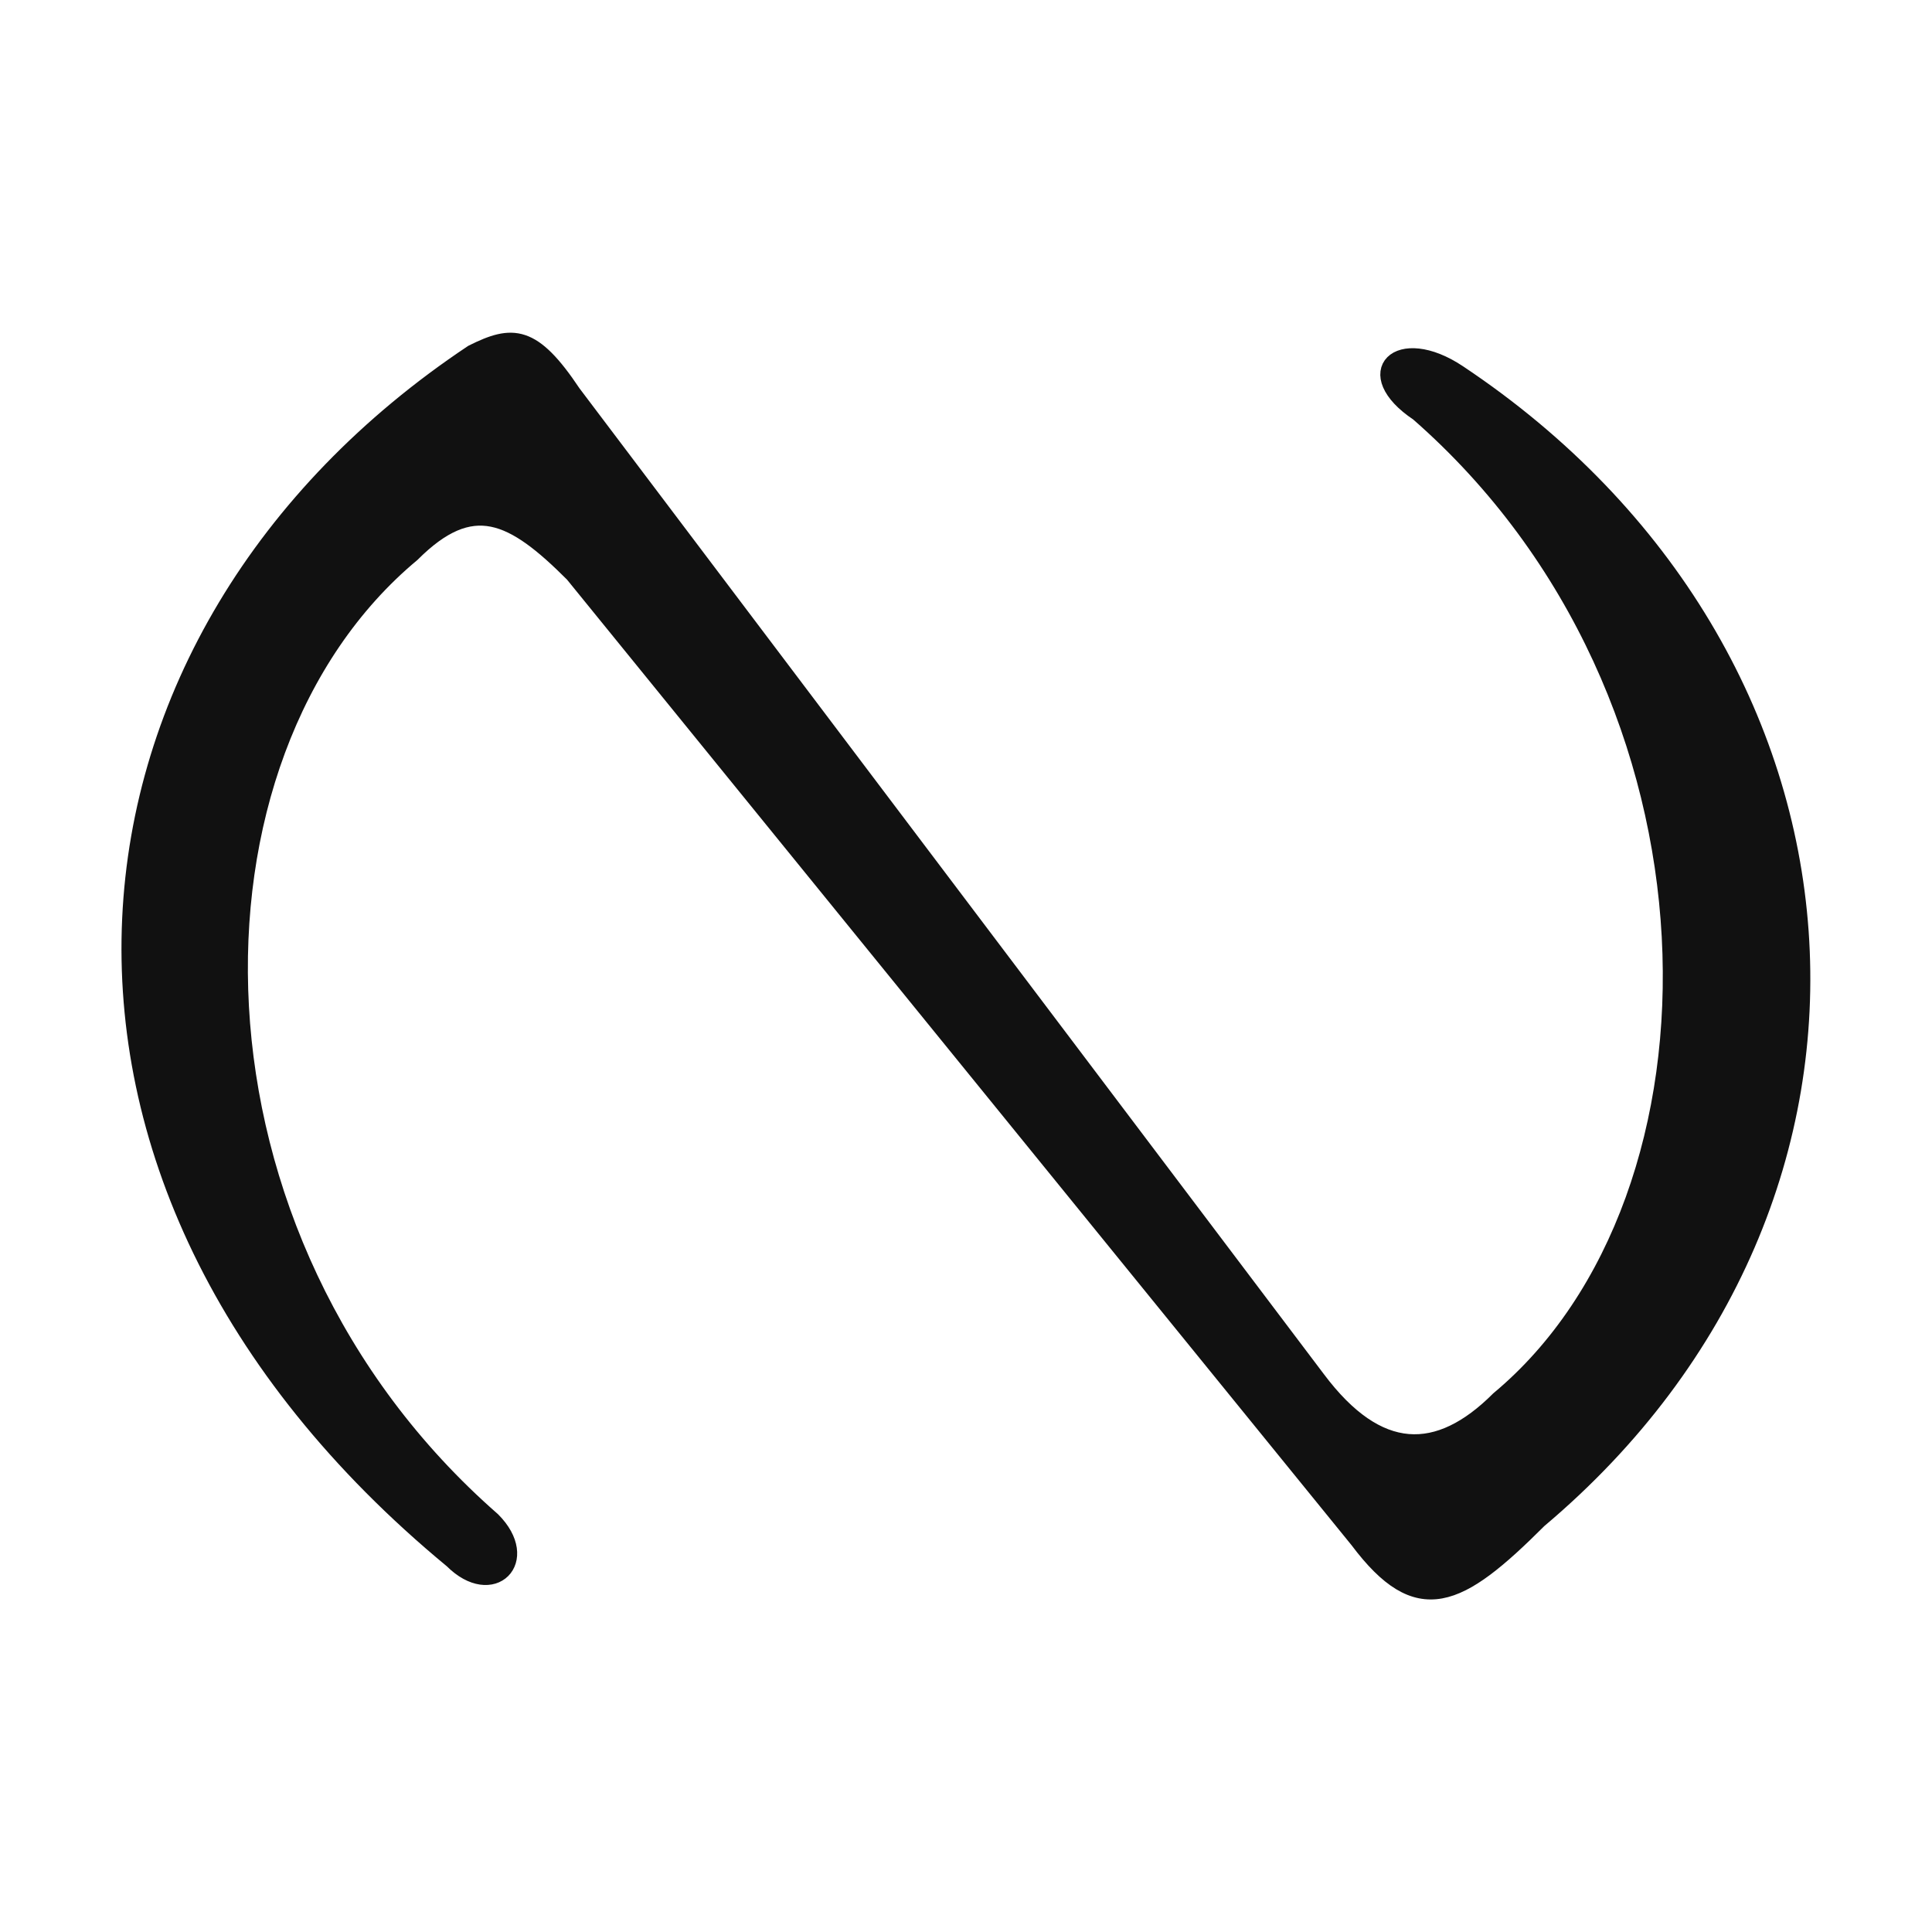
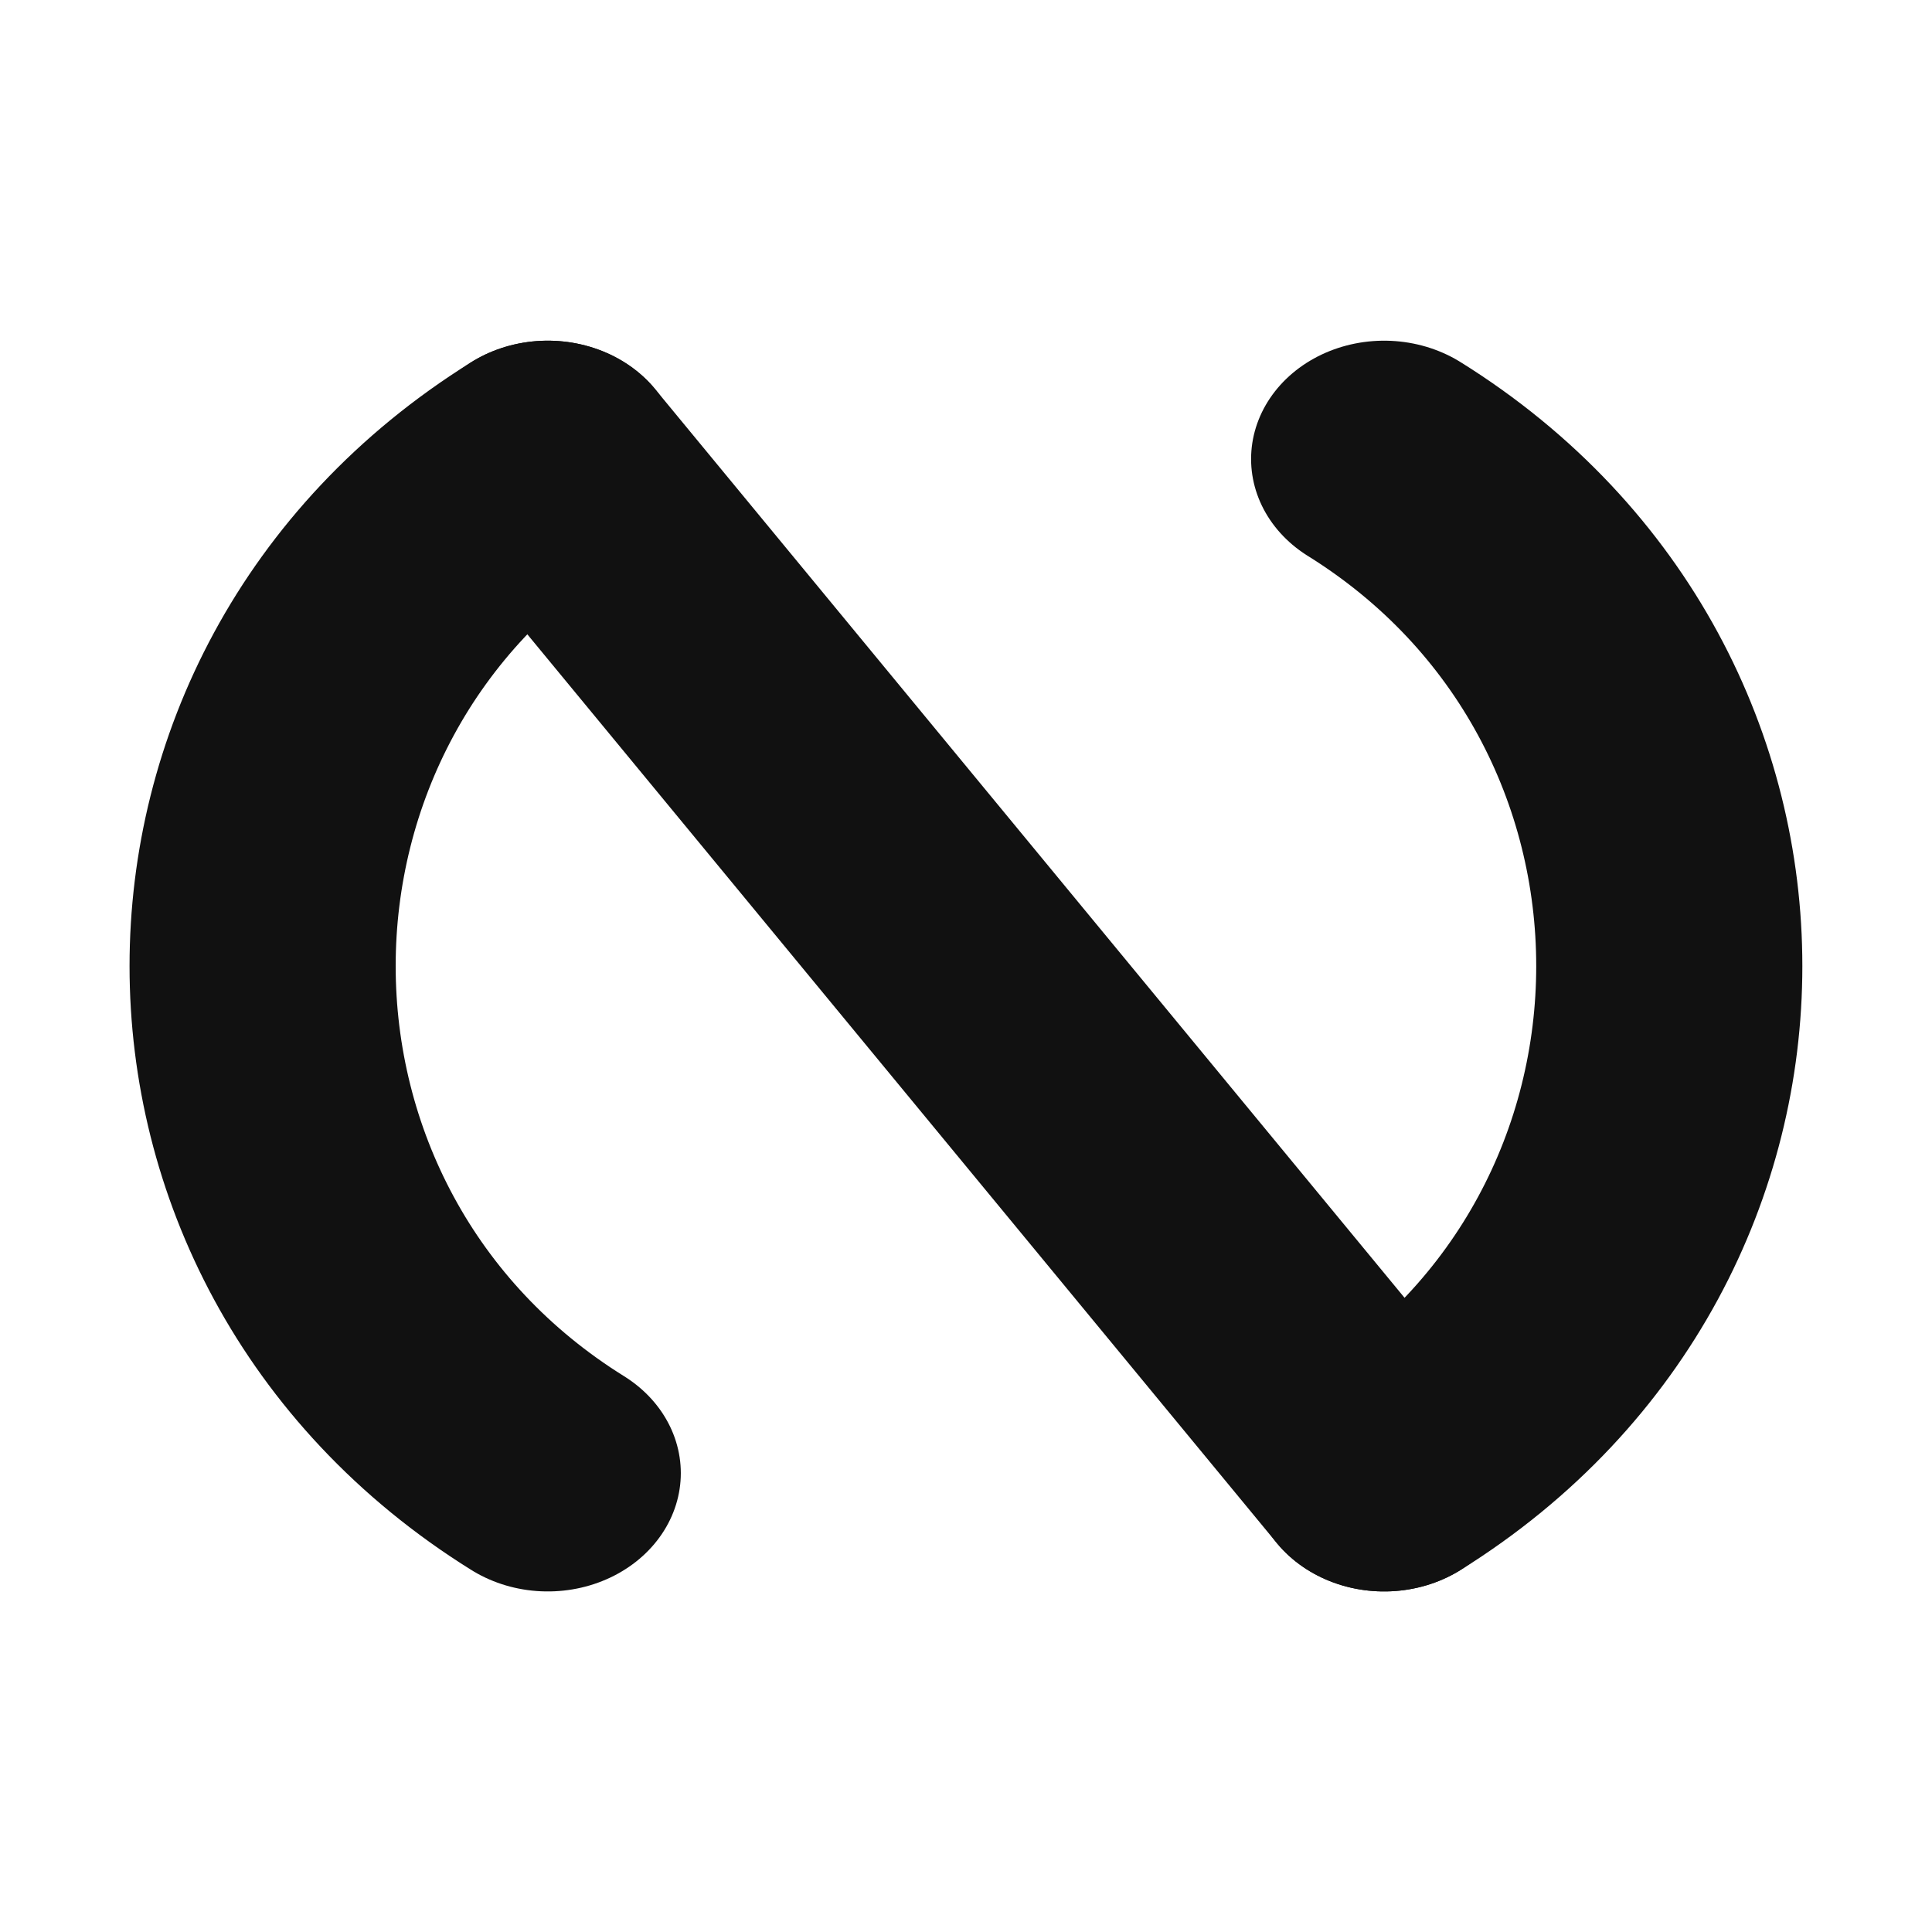
<svg xmlns="http://www.w3.org/2000/svg" viewBox="0 0 96 96" width="96" height="96">
-   <path transform="translate(-0.53 12.53)" fill="#111111" stroke="#111111" stroke-width="0.8" stroke-linejoin="round" d="M24 5C3 19 0 46 23 65C25 67 27 65 25 63C9 49 9 25 21 15C24 12 26 13 29 16L68 64C71 68 73 67 77 63C96 47 94 20 73 6C70 4 68 6 71 8C87 22 87 47 75 57C72 60 69 60 66 56L29 7C27 4 26 4 24 5Z" />
+   <g transform="translate(-0.53 12.53)">
+     <g transform="translate(1.30 -6.52) scale(0.94455 0.83986)" fill="none" stroke="#111111" stroke-width="14" stroke-linecap="round" stroke-linejoin="round">
+       <path d="M28 80C8 66 8 34 28 20" />
+       <path d="M28 20L72 80" />
+       <path d="M72 80C92 66 92 34 72 20" />
+     </g>
+   </g>
</svg>
